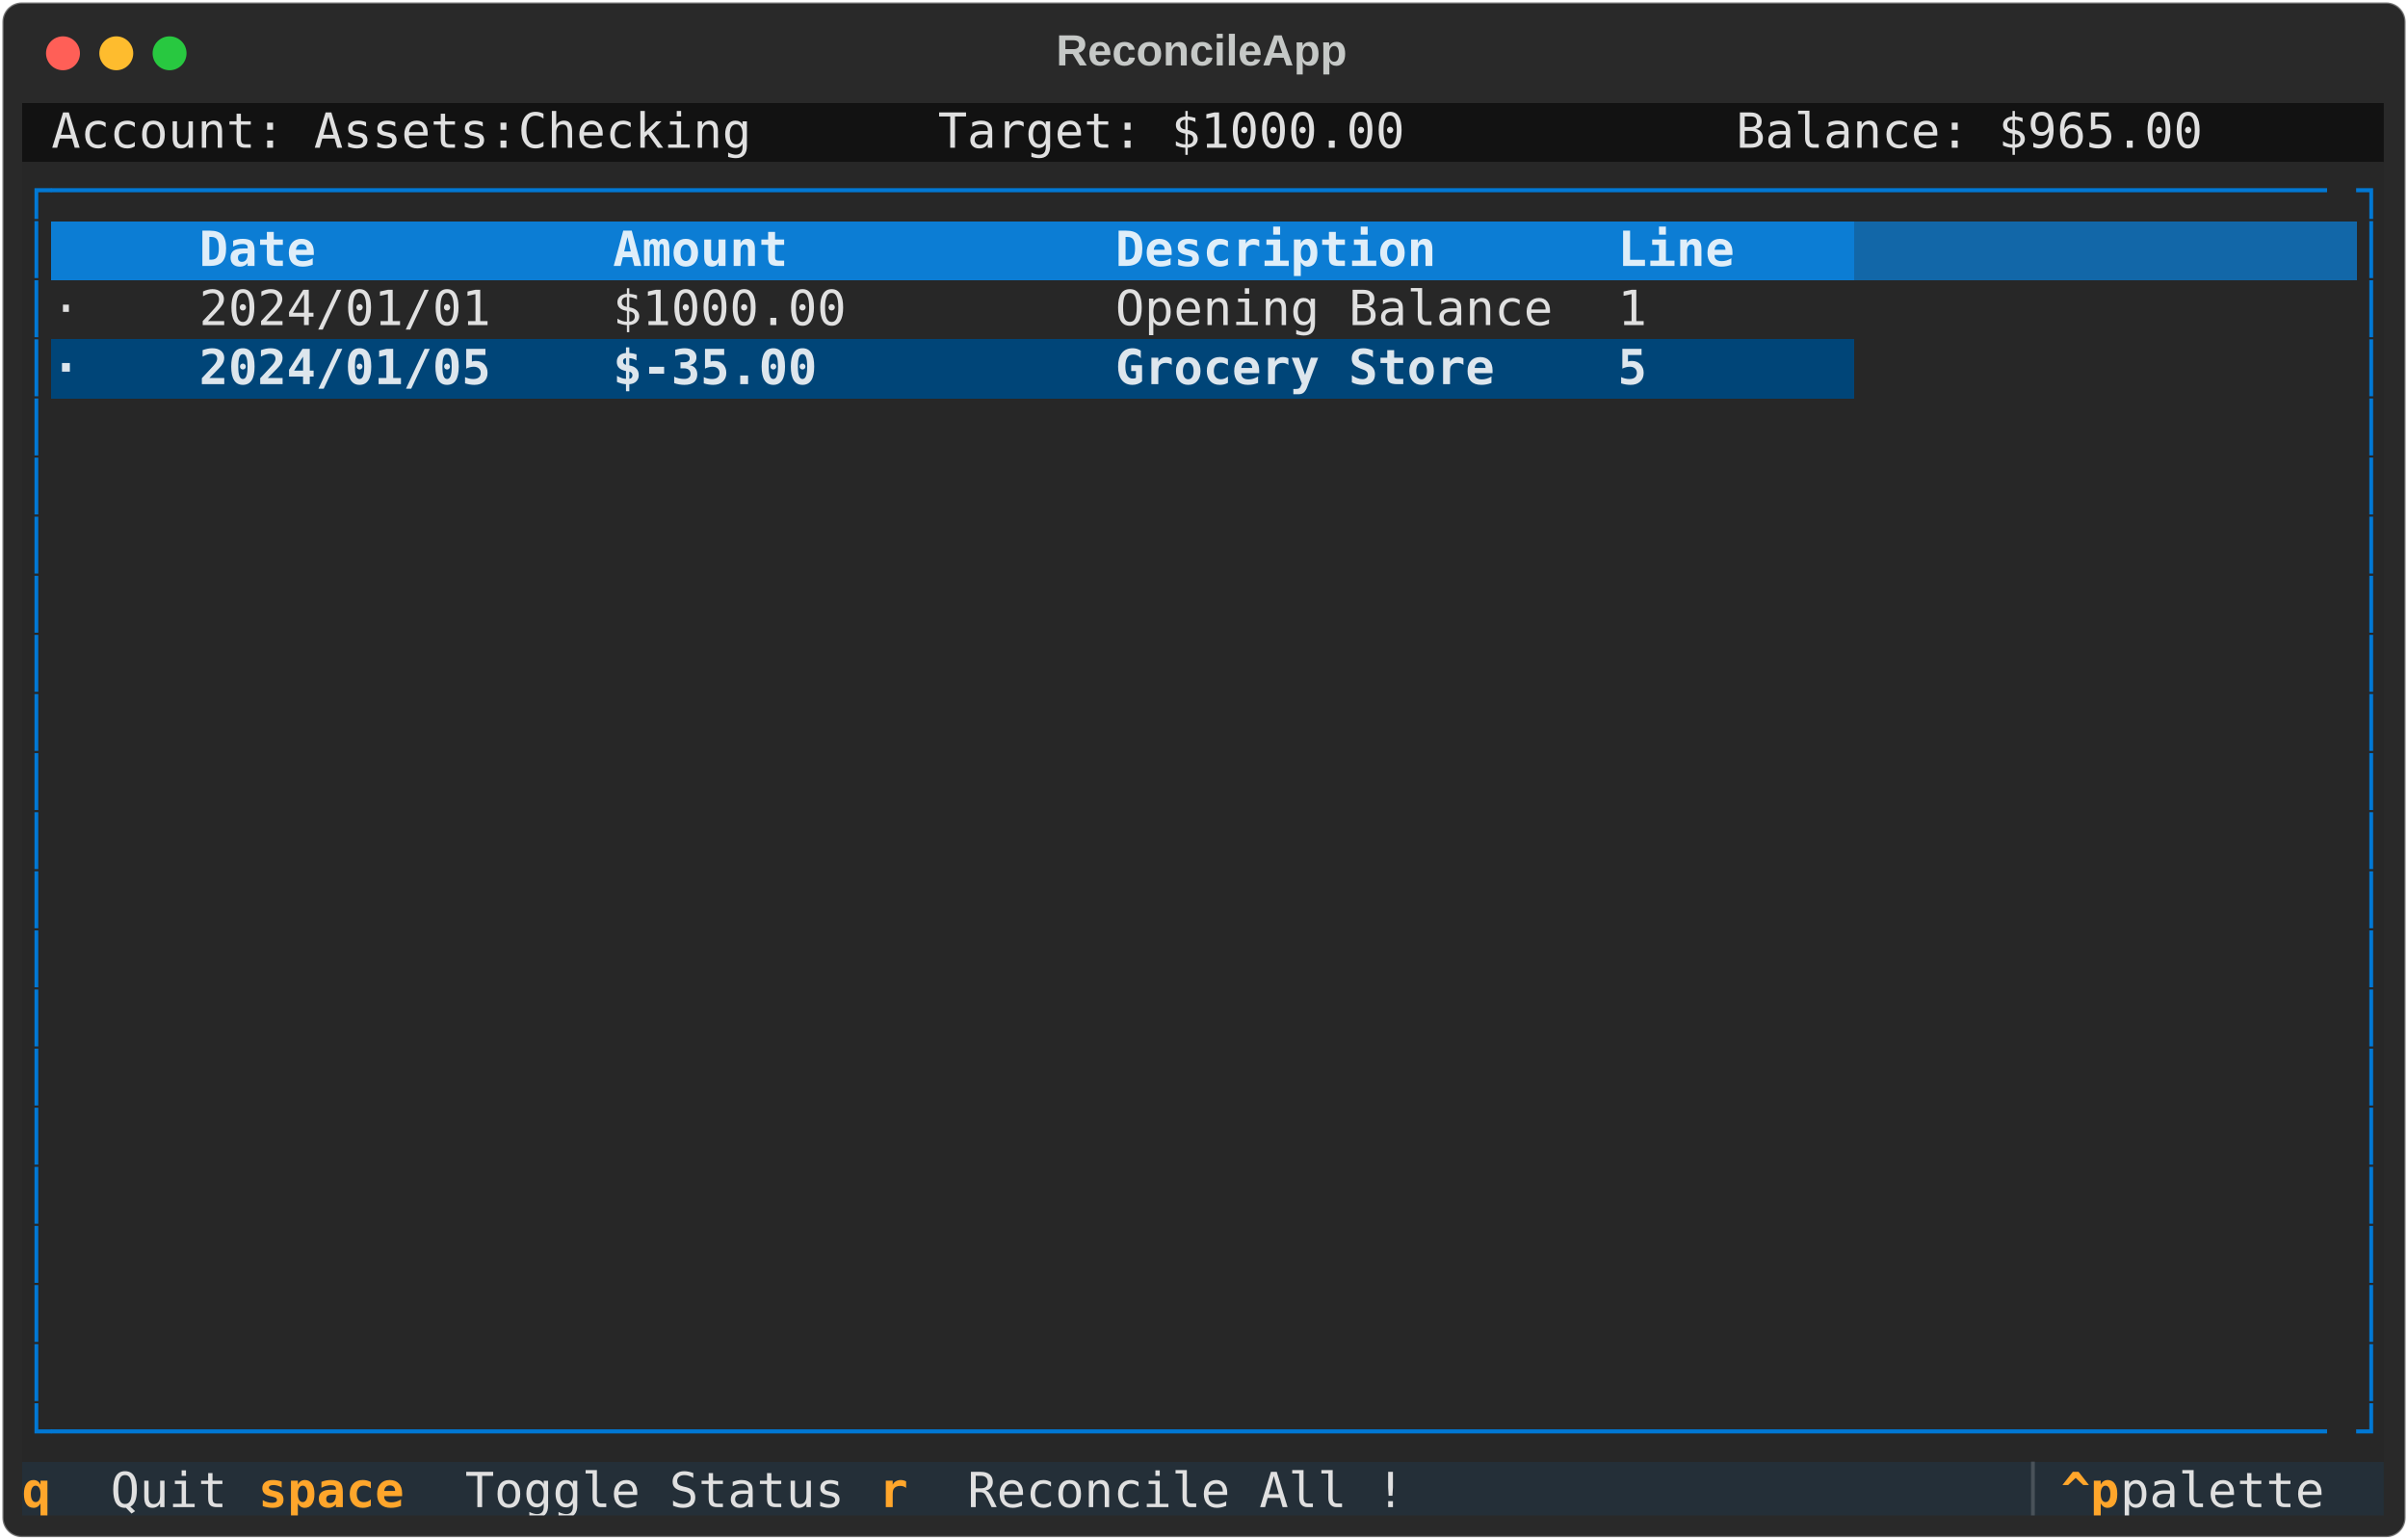
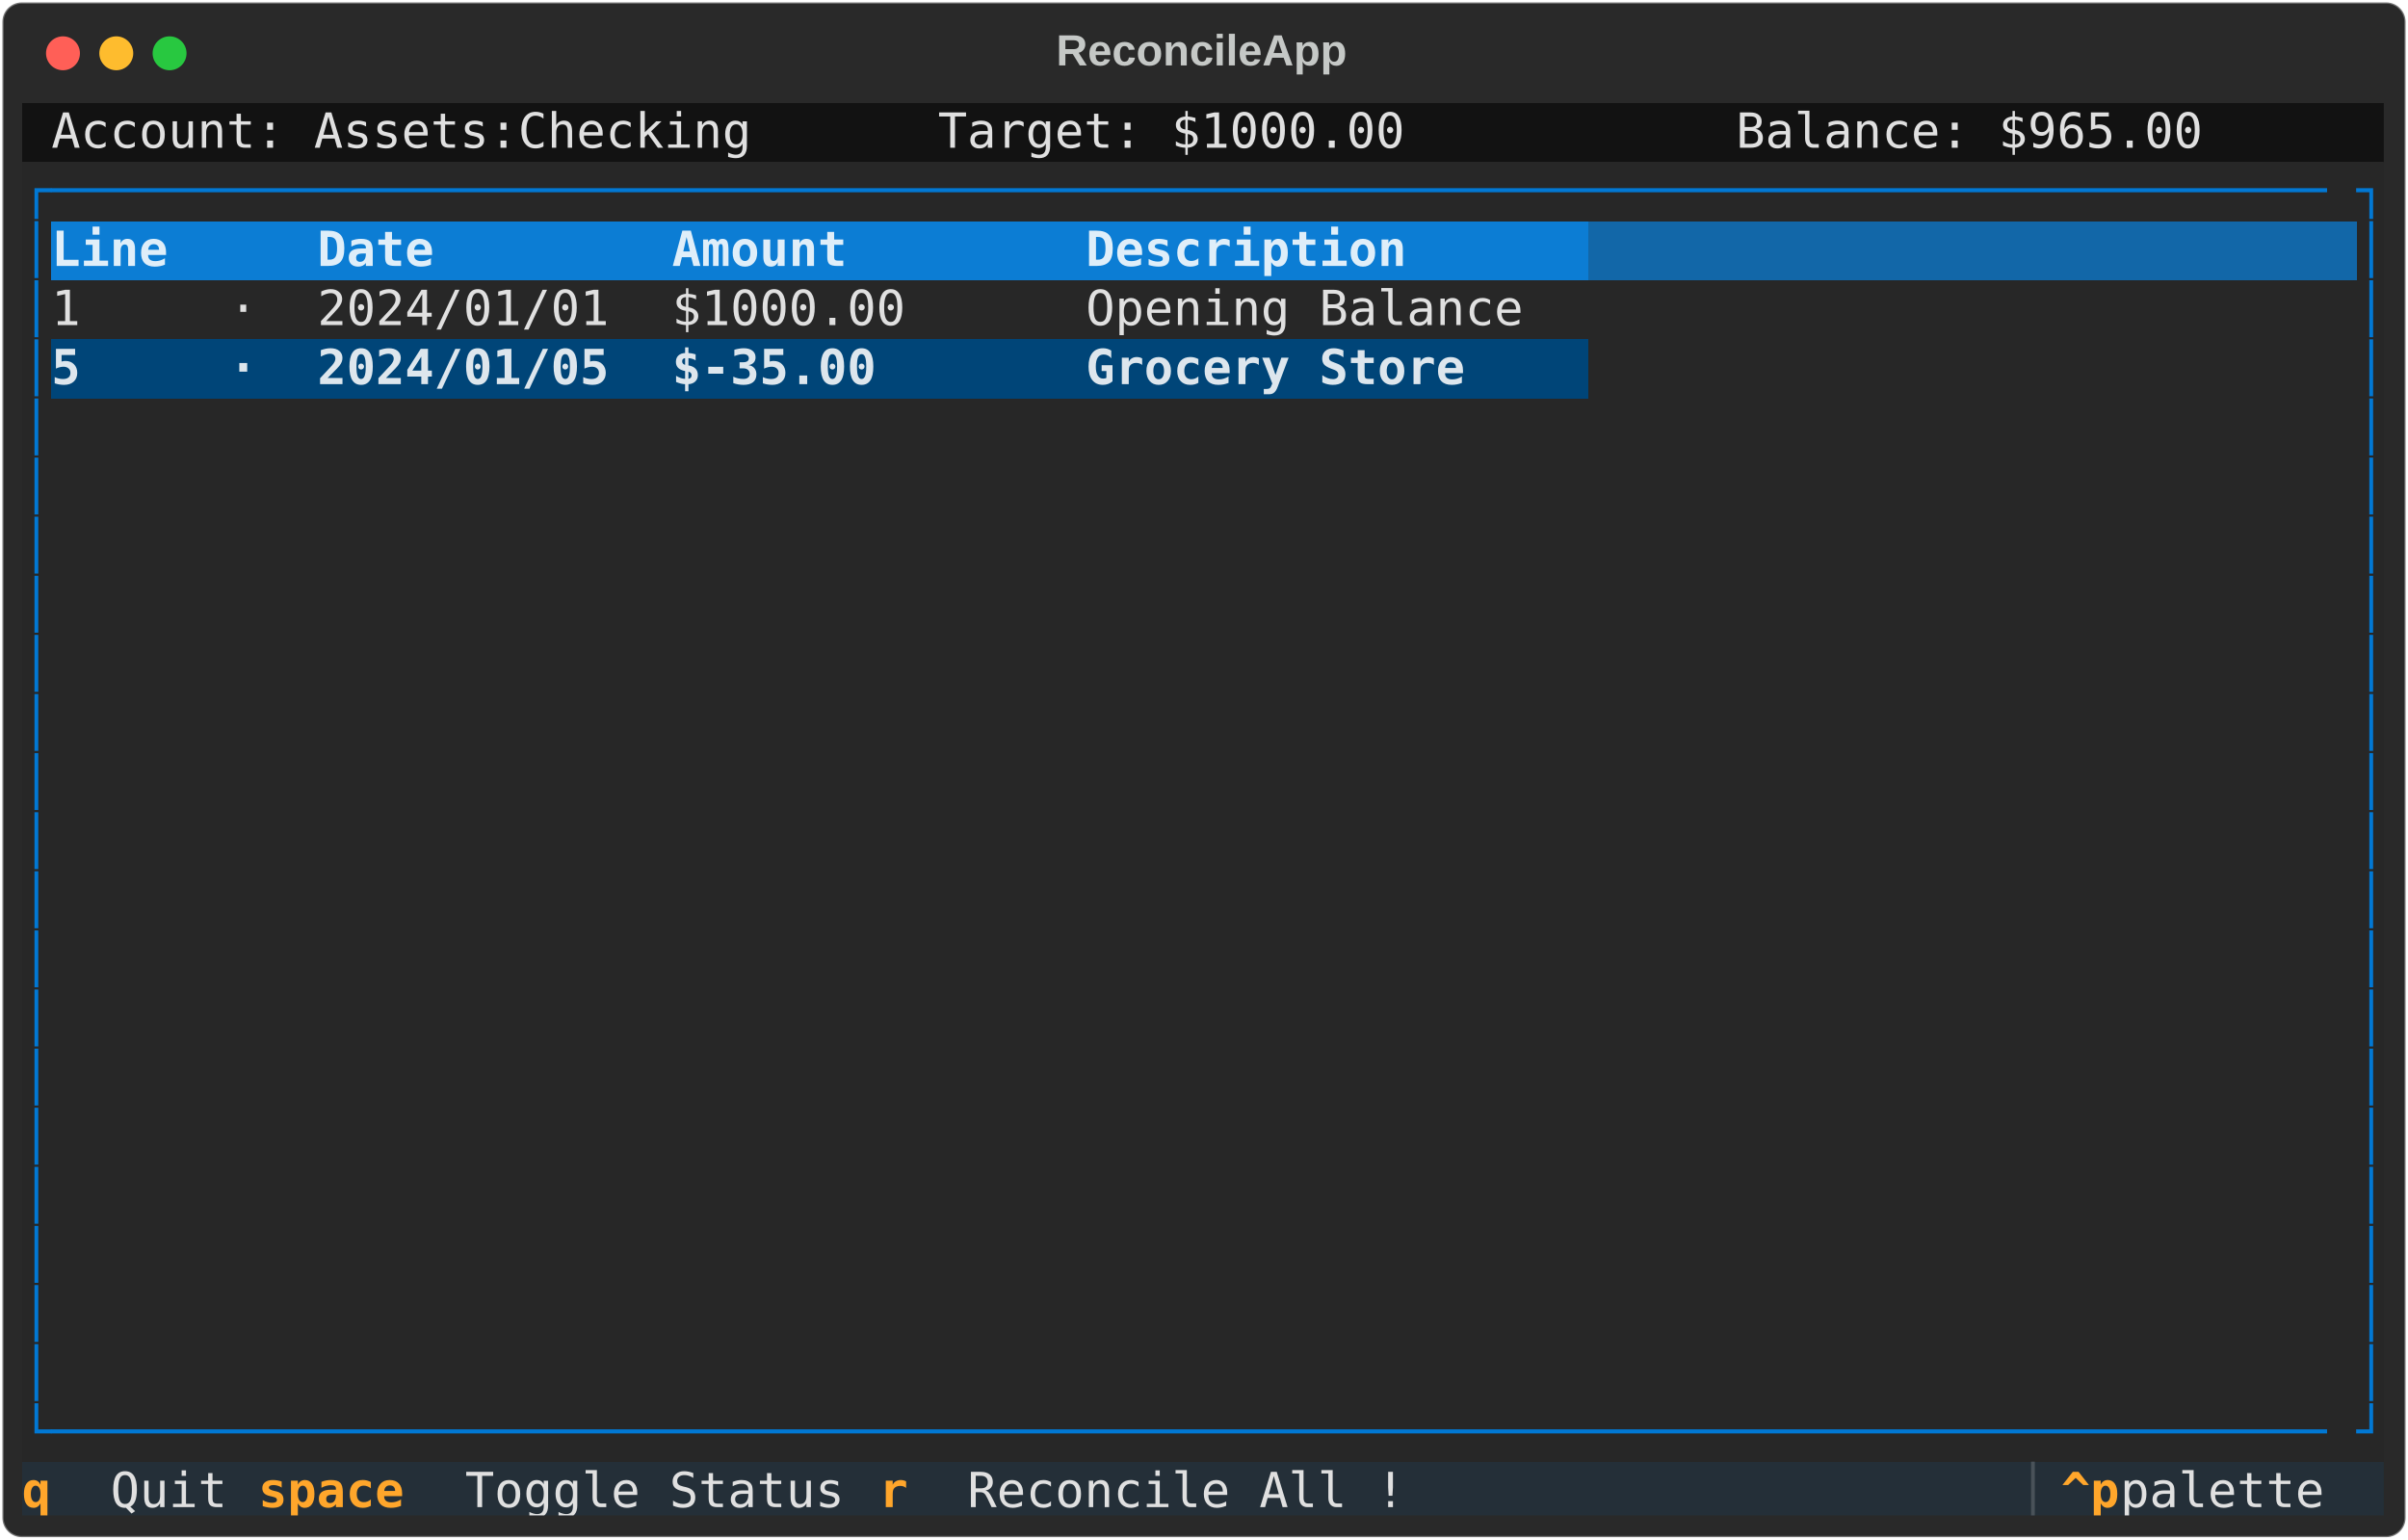
<svg xmlns="http://www.w3.org/2000/svg" class="rich-terminal" viewBox="0 0 994 635.6">
  <style>

    @font-face {
        font-family: "Fira Code";
        src: local("FiraCode-Regular"),
                url("https://cdnjs.cloudflare.com/ajax/libs/firacode/6.2.0/woff2/FiraCode-Regular.woff2") format("woff2"),
                url("https://cdnjs.cloudflare.com/ajax/libs/firacode/6.2.0/woff/FiraCode-Regular.woff") format("woff");
        font-style: normal;
        font-weight: 400;
    }
    @font-face {
        font-family: "Fira Code";
        src: local("FiraCode-Bold"),
                url("https://cdnjs.cloudflare.com/ajax/libs/firacode/6.2.0/woff2/FiraCode-Bold.woff2") format("woff2"),
                url("https://cdnjs.cloudflare.com/ajax/libs/firacode/6.2.0/woff/FiraCode-Bold.woff") format("woff");
        font-style: bold;
        font-weight: 700;
    }

-     .terminal-343773761-matrix {
+     .terminal-59216449-matrix {
        font-family: Fira Code, monospace;
        font-size: 20px;
        line-height: 24.4px;
        font-variant-east-asian: full-width;
    }

-     .terminal-343773761-title {
+     .terminal-59216449-title {
        font-size: 18px;
        font-weight: bold;
        font-family: arial;
    }

-     .terminal-343773761-r1 { fill: #c5c8c6 }
- .terminal-343773761-r2 { fill: #e0e0e0 }
- .terminal-343773761-r3 { fill: #0178d4 }
- .terminal-343773761-r4 { fill: #dfeef9;font-weight: bold }
- .terminal-343773761-r5 { fill: #dfeef9 }
- .terminal-343773761-r6 { fill: #dde6ed;font-weight: bold }
- .terminal-343773761-r7 { fill: #ffa62b;font-weight: bold }
- .terminal-343773761-r8 { fill: #495259 }
+     .terminal-59216449-r1 { fill: #c5c8c6 }
+ .terminal-59216449-r2 { fill: #e0e0e0 }
+ .terminal-59216449-r3 { fill: #0178d4 }
+ .terminal-59216449-r4 { fill: #dfeef9;font-weight: bold }
+ .terminal-59216449-r5 { fill: #dfeef9 }
+ .terminal-59216449-r6 { fill: #dde6ed;font-weight: bold }
+ .terminal-59216449-r7 { fill: #ffa62b;font-weight: bold }
+ .terminal-59216449-r8 { fill: #495259 }
    </style>
  <defs>
-     <clipPath id="terminal-343773761-clip-terminal">
+     <clipPath id="terminal-59216449-clip-terminal">
      <rect x="0" y="0" width="975.0" height="584.6" />
    </clipPath>
-     <clipPath id="terminal-343773761-line-0">
+     <clipPath id="terminal-59216449-line-0">
      <rect x="0" y="1.5" width="976" height="24.65" />
    </clipPath>
-     <clipPath id="terminal-343773761-line-1">
+     <clipPath id="terminal-59216449-line-1">
      <rect x="0" y="25.9" width="976" height="24.65" />
    </clipPath>
-     <clipPath id="terminal-343773761-line-2">
+     <clipPath id="terminal-59216449-line-2">
      <rect x="0" y="50.3" width="976" height="24.65" />
    </clipPath>
-     <clipPath id="terminal-343773761-line-3">
+     <clipPath id="terminal-59216449-line-3">
      <rect x="0" y="74.7" width="976" height="24.65" />
    </clipPath>
-     <clipPath id="terminal-343773761-line-4">
+     <clipPath id="terminal-59216449-line-4">
      <rect x="0" y="99.1" width="976" height="24.65" />
    </clipPath>
-     <clipPath id="terminal-343773761-line-5">
+     <clipPath id="terminal-59216449-line-5">
      <rect x="0" y="123.5" width="976" height="24.65" />
    </clipPath>
-     <clipPath id="terminal-343773761-line-6">
+     <clipPath id="terminal-59216449-line-6">
      <rect x="0" y="147.9" width="976" height="24.65" />
    </clipPath>
-     <clipPath id="terminal-343773761-line-7">
+     <clipPath id="terminal-59216449-line-7">
      <rect x="0" y="172.3" width="976" height="24.65" />
    </clipPath>
-     <clipPath id="terminal-343773761-line-8">
+     <clipPath id="terminal-59216449-line-8">
      <rect x="0" y="196.7" width="976" height="24.65" />
    </clipPath>
-     <clipPath id="terminal-343773761-line-9">
+     <clipPath id="terminal-59216449-line-9">
      <rect x="0" y="221.1" width="976" height="24.65" />
    </clipPath>
-     <clipPath id="terminal-343773761-line-10">
+     <clipPath id="terminal-59216449-line-10">
      <rect x="0" y="245.5" width="976" height="24.65" />
    </clipPath>
-     <clipPath id="terminal-343773761-line-11">
+     <clipPath id="terminal-59216449-line-11">
      <rect x="0" y="269.9" width="976" height="24.65" />
    </clipPath>
-     <clipPath id="terminal-343773761-line-12">
+     <clipPath id="terminal-59216449-line-12">
      <rect x="0" y="294.3" width="976" height="24.65" />
    </clipPath>
-     <clipPath id="terminal-343773761-line-13">
+     <clipPath id="terminal-59216449-line-13">
      <rect x="0" y="318.7" width="976" height="24.65" />
    </clipPath>
-     <clipPath id="terminal-343773761-line-14">
+     <clipPath id="terminal-59216449-line-14">
      <rect x="0" y="343.1" width="976" height="24.65" />
    </clipPath>
-     <clipPath id="terminal-343773761-line-15">
+     <clipPath id="terminal-59216449-line-15">
      <rect x="0" y="367.5" width="976" height="24.65" />
    </clipPath>
-     <clipPath id="terminal-343773761-line-16">
+     <clipPath id="terminal-59216449-line-16">
      <rect x="0" y="391.9" width="976" height="24.65" />
    </clipPath>
-     <clipPath id="terminal-343773761-line-17">
+     <clipPath id="terminal-59216449-line-17">
      <rect x="0" y="416.3" width="976" height="24.65" />
    </clipPath>
-     <clipPath id="terminal-343773761-line-18">
+     <clipPath id="terminal-59216449-line-18">
      <rect x="0" y="440.7" width="976" height="24.65" />
    </clipPath>
-     <clipPath id="terminal-343773761-line-19">
+     <clipPath id="terminal-59216449-line-19">
      <rect x="0" y="465.1" width="976" height="24.65" />
    </clipPath>
-     <clipPath id="terminal-343773761-line-20">
+     <clipPath id="terminal-59216449-line-20">
      <rect x="0" y="489.5" width="976" height="24.65" />
    </clipPath>
-     <clipPath id="terminal-343773761-line-21">
+     <clipPath id="terminal-59216449-line-21">
      <rect x="0" y="513.9" width="976" height="24.65" />
    </clipPath>
-     <clipPath id="terminal-343773761-line-22">
+     <clipPath id="terminal-59216449-line-22">
      <rect x="0" y="538.3" width="976" height="24.65" />
    </clipPath>
  </defs>
  <rect fill="#292929" stroke="rgba(255,255,255,0.35)" stroke-width="1" x="1" y="1" width="992" height="633.6" rx="8" />
-   <text class="terminal-343773761-title" fill="#c5c8c6" text-anchor="middle" x="496" y="27">ReconcileApp</text>
+   <text class="terminal-59216449-title" fill="#c5c8c6" text-anchor="middle" x="496" y="27">ReconcileApp</text>
  <g transform="translate(26,22)">
    <circle cx="0" cy="0" r="7" fill="#ff5f57" />
    <circle cx="22" cy="0" r="7" fill="#febc2e" />
    <circle cx="44" cy="0" r="7" fill="#28c840" />
  </g>
-   <g transform="translate(9, 41)" clip-path="url(#terminal-343773761-clip-terminal)">
+   <g transform="translate(9, 41)" clip-path="url(#terminal-59216449-clip-terminal)">
    <rect fill="#121212" x="0" y="1.5" width="12.2" height="24.65" shape-rendering="crispEdges" />
    <rect fill="#121212" x="12.2" y="1.5" width="292.8" height="24.65" shape-rendering="crispEdges" />
    <rect fill="#121212" x="305" y="1.5" width="12.2" height="24.65" shape-rendering="crispEdges" />
    <rect fill="#121212" x="317.2" y="1.5" width="61" height="24.65" shape-rendering="crispEdges" />
    <rect fill="#121212" x="378.2" y="1.5" width="195.2" height="24.65" shape-rendering="crispEdges" />
    <rect fill="#121212" x="573.4" y="1.5" width="73.2" height="24.65" shape-rendering="crispEdges" />
    <rect fill="#121212" x="646.6" y="1.5" width="61" height="24.65" shape-rendering="crispEdges" />
    <rect fill="#121212" x="707.6" y="1.5" width="195.2" height="24.65" shape-rendering="crispEdges" />
    <rect fill="#121212" x="902.8" y="1.5" width="73.2" height="24.65" shape-rendering="crispEdges" />
    <rect fill="#272727" x="0" y="25.9" width="12.2" height="24.65" shape-rendering="crispEdges" />
    <rect fill="#272727" x="12.2" y="25.9" width="951.6" height="24.65" shape-rendering="crispEdges" />
    <rect fill="#272727" x="963.8" y="25.9" width="12.2" height="24.65" shape-rendering="crispEdges" />
    <rect fill="#272727" x="0" y="50.3" width="12.2" height="24.65" shape-rendering="crispEdges" />
-     <rect fill="#0c7dd4" x="12.2" y="50.3" width="61" height="24.65" shape-rendering="crispEdges" />
-     <rect fill="#0c7dd4" x="73.2" y="50.3" width="170.8" height="24.65" shape-rendering="crispEdges" />
-     <rect fill="#0c7dd4" x="244" y="50.3" width="207.4" height="24.65" shape-rendering="crispEdges" />
-     <rect fill="#0c7dd4" x="451.4" y="50.3" width="207.4" height="24.65" shape-rendering="crispEdges" />
-     <rect fill="#0c7dd4" x="658.8" y="50.3" width="97.6" height="24.65" shape-rendering="crispEdges" />
-     <rect fill="#1267a8" x="756.4" y="50.3" width="207.4" height="24.65" shape-rendering="crispEdges" />
+     <rect fill="#0c7dd4" x="12.2" y="50.3" width="73.2" height="24.65" shape-rendering="crispEdges" />
+     <rect fill="#0c7dd4" x="85.4" y="50.3" width="36.6" height="24.65" shape-rendering="crispEdges" />
+     <rect fill="#0c7dd4" x="122" y="50.3" width="146.4" height="24.65" shape-rendering="crispEdges" />
+     <rect fill="#0c7dd4" x="268.4" y="50.3" width="170.8" height="24.65" shape-rendering="crispEdges" />
+     <rect fill="#0c7dd4" x="439.2" y="50.3" width="207.4" height="24.65" shape-rendering="crispEdges" />
+     <rect fill="#1267a8" x="646.6" y="50.3" width="317.2" height="24.65" shape-rendering="crispEdges" />
    <rect fill="#272727" x="963.8" y="50.3" width="12.2" height="24.65" shape-rendering="crispEdges" />
    <rect fill="#272727" x="0" y="74.7" width="12.2" height="24.65" shape-rendering="crispEdges" />
-     <rect fill="#272727" x="12.2" y="74.7" width="61" height="24.65" shape-rendering="crispEdges" />
-     <rect fill="#272727" x="73.2" y="74.7" width="170.8" height="24.65" shape-rendering="crispEdges" />
-     <rect fill="#272727" x="244" y="74.7" width="207.4" height="24.65" shape-rendering="crispEdges" />
-     <rect fill="#272727" x="451.4" y="74.7" width="207.4" height="24.65" shape-rendering="crispEdges" />
-     <rect fill="#272727" x="658.8" y="74.7" width="97.6" height="24.65" shape-rendering="crispEdges" />
-     <rect fill="#272727" x="756.4" y="74.7" width="207.4" height="24.65" shape-rendering="crispEdges" />
+     <rect fill="#272727" x="12.2" y="74.7" width="73.2" height="24.65" shape-rendering="crispEdges" />
+     <rect fill="#272727" x="85.4" y="74.7" width="36.6" height="24.65" shape-rendering="crispEdges" />
+     <rect fill="#272727" x="122" y="74.7" width="146.4" height="24.65" shape-rendering="crispEdges" />
+     <rect fill="#272727" x="268.4" y="74.7" width="170.8" height="24.65" shape-rendering="crispEdges" />
+     <rect fill="#272727" x="439.2" y="74.7" width="207.4" height="24.65" shape-rendering="crispEdges" />
+     <rect fill="#272727" x="646.6" y="74.7" width="317.2" height="24.65" shape-rendering="crispEdges" />
    <rect fill="#272727" x="963.8" y="74.7" width="12.2" height="24.65" shape-rendering="crispEdges" />
    <rect fill="#272727" x="0" y="99.1" width="12.2" height="24.65" shape-rendering="crispEdges" />
-     <rect fill="#004578" x="12.2" y="99.1" width="61" height="24.65" shape-rendering="crispEdges" />
-     <rect fill="#004578" x="73.2" y="99.1" width="170.8" height="24.65" shape-rendering="crispEdges" />
-     <rect fill="#004578" x="244" y="99.1" width="207.4" height="24.65" shape-rendering="crispEdges" />
-     <rect fill="#004578" x="451.4" y="99.1" width="207.4" height="24.65" shape-rendering="crispEdges" />
-     <rect fill="#004578" x="658.8" y="99.1" width="97.6" height="24.65" shape-rendering="crispEdges" />
-     <rect fill="#272727" x="756.4" y="99.1" width="207.4" height="24.65" shape-rendering="crispEdges" />
+     <rect fill="#004578" x="12.2" y="99.1" width="73.2" height="24.65" shape-rendering="crispEdges" />
+     <rect fill="#004578" x="85.4" y="99.1" width="36.6" height="24.65" shape-rendering="crispEdges" />
+     <rect fill="#004578" x="122" y="99.1" width="146.4" height="24.65" shape-rendering="crispEdges" />
+     <rect fill="#004578" x="268.4" y="99.1" width="170.8" height="24.65" shape-rendering="crispEdges" />
+     <rect fill="#004578" x="439.2" y="99.1" width="207.4" height="24.65" shape-rendering="crispEdges" />
+     <rect fill="#272727" x="646.6" y="99.1" width="317.2" height="24.65" shape-rendering="crispEdges" />
    <rect fill="#272727" x="963.8" y="99.1" width="12.2" height="24.65" shape-rendering="crispEdges" />
    <rect fill="#272727" x="0" y="123.5" width="12.2" height="24.65" shape-rendering="crispEdges" />
    <rect fill="#272727" x="12.2" y="123.5" width="951.6" height="24.65" shape-rendering="crispEdges" />
    <rect fill="#272727" x="963.8" y="123.5" width="12.2" height="24.65" shape-rendering="crispEdges" />
    <rect fill="#272727" x="0" y="147.9" width="12.2" height="24.65" shape-rendering="crispEdges" />
    <rect fill="#272727" x="12.2" y="147.9" width="951.6" height="24.65" shape-rendering="crispEdges" />
    <rect fill="#272727" x="963.8" y="147.9" width="12.2" height="24.65" shape-rendering="crispEdges" />
    <rect fill="#272727" x="0" y="172.3" width="12.2" height="24.65" shape-rendering="crispEdges" />
    <rect fill="#272727" x="12.2" y="172.3" width="951.6" height="24.65" shape-rendering="crispEdges" />
    <rect fill="#272727" x="963.8" y="172.3" width="12.2" height="24.65" shape-rendering="crispEdges" />
    <rect fill="#272727" x="0" y="196.7" width="12.2" height="24.65" shape-rendering="crispEdges" />
    <rect fill="#272727" x="12.2" y="196.7" width="951.6" height="24.65" shape-rendering="crispEdges" />
    <rect fill="#272727" x="963.8" y="196.7" width="12.2" height="24.65" shape-rendering="crispEdges" />
    <rect fill="#272727" x="0" y="221.1" width="12.2" height="24.65" shape-rendering="crispEdges" />
    <rect fill="#272727" x="12.2" y="221.1" width="951.6" height="24.65" shape-rendering="crispEdges" />
    <rect fill="#272727" x="963.8" y="221.1" width="12.2" height="24.65" shape-rendering="crispEdges" />
    <rect fill="#272727" x="0" y="245.5" width="12.2" height="24.65" shape-rendering="crispEdges" />
    <rect fill="#272727" x="12.2" y="245.5" width="951.6" height="24.65" shape-rendering="crispEdges" />
    <rect fill="#272727" x="963.8" y="245.5" width="12.2" height="24.65" shape-rendering="crispEdges" />
    <rect fill="#272727" x="0" y="269.9" width="12.2" height="24.65" shape-rendering="crispEdges" />
    <rect fill="#272727" x="12.2" y="269.9" width="951.6" height="24.65" shape-rendering="crispEdges" />
    <rect fill="#272727" x="963.8" y="269.9" width="12.2" height="24.65" shape-rendering="crispEdges" />
    <rect fill="#272727" x="0" y="294.3" width="12.2" height="24.65" shape-rendering="crispEdges" />
    <rect fill="#272727" x="12.2" y="294.3" width="951.6" height="24.65" shape-rendering="crispEdges" />
    <rect fill="#272727" x="963.8" y="294.3" width="12.2" height="24.65" shape-rendering="crispEdges" />
    <rect fill="#272727" x="0" y="318.7" width="12.2" height="24.65" shape-rendering="crispEdges" />
    <rect fill="#272727" x="12.2" y="318.7" width="951.6" height="24.65" shape-rendering="crispEdges" />
    <rect fill="#272727" x="963.8" y="318.7" width="12.2" height="24.65" shape-rendering="crispEdges" />
    <rect fill="#272727" x="0" y="343.1" width="12.2" height="24.65" shape-rendering="crispEdges" />
    <rect fill="#272727" x="12.2" y="343.1" width="951.6" height="24.65" shape-rendering="crispEdges" />
    <rect fill="#272727" x="963.8" y="343.1" width="12.2" height="24.65" shape-rendering="crispEdges" />
    <rect fill="#272727" x="0" y="367.5" width="12.2" height="24.65" shape-rendering="crispEdges" />
    <rect fill="#272727" x="12.2" y="367.5" width="951.6" height="24.65" shape-rendering="crispEdges" />
    <rect fill="#272727" x="963.8" y="367.5" width="12.2" height="24.65" shape-rendering="crispEdges" />
    <rect fill="#272727" x="0" y="391.9" width="12.2" height="24.65" shape-rendering="crispEdges" />
    <rect fill="#272727" x="12.2" y="391.9" width="951.6" height="24.65" shape-rendering="crispEdges" />
    <rect fill="#272727" x="963.8" y="391.9" width="12.2" height="24.65" shape-rendering="crispEdges" />
    <rect fill="#272727" x="0" y="416.3" width="12.2" height="24.65" shape-rendering="crispEdges" />
    <rect fill="#272727" x="12.2" y="416.3" width="951.6" height="24.65" shape-rendering="crispEdges" />
    <rect fill="#272727" x="963.8" y="416.3" width="12.2" height="24.65" shape-rendering="crispEdges" />
    <rect fill="#272727" x="0" y="440.7" width="12.2" height="24.65" shape-rendering="crispEdges" />
    <rect fill="#272727" x="12.2" y="440.7" width="951.6" height="24.65" shape-rendering="crispEdges" />
    <rect fill="#272727" x="963.8" y="440.7" width="12.2" height="24.65" shape-rendering="crispEdges" />
    <rect fill="#272727" x="0" y="465.1" width="12.2" height="24.65" shape-rendering="crispEdges" />
    <rect fill="#272727" x="12.2" y="465.1" width="951.6" height="24.65" shape-rendering="crispEdges" />
    <rect fill="#272727" x="963.8" y="465.1" width="12.2" height="24.65" shape-rendering="crispEdges" />
    <rect fill="#272727" x="0" y="489.5" width="12.2" height="24.65" shape-rendering="crispEdges" />
    <rect fill="#272727" x="12.2" y="489.5" width="951.6" height="24.65" shape-rendering="crispEdges" />
    <rect fill="#272727" x="963.8" y="489.5" width="12.2" height="24.65" shape-rendering="crispEdges" />
    <rect fill="#272727" x="0" y="513.9" width="12.2" height="24.65" shape-rendering="crispEdges" />
    <rect fill="#272727" x="12.2" y="513.9" width="951.6" height="24.65" shape-rendering="crispEdges" />
    <rect fill="#272727" x="963.8" y="513.9" width="12.2" height="24.65" shape-rendering="crispEdges" />
    <rect fill="#272727" x="0" y="538.3" width="12.2" height="24.65" shape-rendering="crispEdges" />
    <rect fill="#272727" x="12.2" y="538.3" width="951.6" height="24.65" shape-rendering="crispEdges" />
    <rect fill="#272727" x="963.8" y="538.3" width="12.2" height="24.65" shape-rendering="crispEdges" />
    <rect fill="#242f38" x="0" y="562.7" width="36.6" height="24.65" shape-rendering="crispEdges" />
    <rect fill="#242f38" x="36.6" y="562.7" width="61" height="24.65" shape-rendering="crispEdges" />
    <rect fill="#242f38" x="97.6" y="562.7" width="85.4" height="24.65" shape-rendering="crispEdges" />
    <rect fill="#242f38" x="183" y="562.7" width="170.8" height="24.65" shape-rendering="crispEdges" />
    <rect fill="#242f38" x="353.8" y="562.7" width="36.6" height="24.65" shape-rendering="crispEdges" />
    <rect fill="#242f38" x="390.4" y="562.7" width="195.2" height="24.65" shape-rendering="crispEdges" />
    <rect fill="#242f38" x="585.6" y="562.7" width="244" height="24.65" shape-rendering="crispEdges" />
    <rect fill="#242f38" x="829.6" y="562.7" width="12.2" height="24.65" shape-rendering="crispEdges" />
    <rect fill="#242f38" x="841.8" y="562.7" width="24.4" height="24.65" shape-rendering="crispEdges" />
    <rect fill="#242f38" x="866.2" y="562.7" width="97.6" height="24.65" shape-rendering="crispEdges" />
    <rect fill="#242f38" x="963.8" y="562.7" width="12.2" height="24.65" shape-rendering="crispEdges" />
-     <g class="terminal-343773761-matrix">
-       <text class="terminal-343773761-r2" x="12.2" y="20" textLength="292.8" clip-path="url(#terminal-343773761-line-0)">Account: Assets:Checking</text>
-       <text class="terminal-343773761-r2" x="378.2" y="20" textLength="195.2" clip-path="url(#terminal-343773761-line-0)">Target: $1000.00</text>
-       <text class="terminal-343773761-r2" x="707.6" y="20" textLength="195.2" clip-path="url(#terminal-343773761-line-0)">Balance: $965.00</text>
-       <text class="terminal-343773761-r1" x="976" y="20" textLength="12.2" clip-path="url(#terminal-343773761-line-0)">
- </text>
-       <text class="terminal-343773761-r3" x="0" y="44.4" textLength="12.2" clip-path="url(#terminal-343773761-line-1)">┌</text>
-       <text class="terminal-343773761-r3" x="12.2" y="44.4" textLength="951.6" clip-path="url(#terminal-343773761-line-1)">──────────────────────────────────────────────────────────────────────────────</text>
-       <text class="terminal-343773761-r3" x="963.8" y="44.4" textLength="12.2" clip-path="url(#terminal-343773761-line-1)">┐</text>
-       <text class="terminal-343773761-r1" x="976" y="44.4" textLength="12.2" clip-path="url(#terminal-343773761-line-1)">
- </text>
-       <text class="terminal-343773761-r3" x="0" y="68.8" textLength="12.2" clip-path="url(#terminal-343773761-line-2)">│</text>
-       <text class="terminal-343773761-r4" x="73.2" y="68.8" textLength="170.8" clip-path="url(#terminal-343773761-line-2)"> Date         </text>
-       <text class="terminal-343773761-r4" x="244" y="68.8" textLength="207.4" clip-path="url(#terminal-343773761-line-2)"> Amount          </text>
-       <text class="terminal-343773761-r4" x="451.4" y="68.8" textLength="207.4" clip-path="url(#terminal-343773761-line-2)"> Description     </text>
-       <text class="terminal-343773761-r4" x="658.8" y="68.8" textLength="97.6" clip-path="url(#terminal-343773761-line-2)"> Line   </text>
-       <text class="terminal-343773761-r3" x="963.8" y="68.8" textLength="12.2" clip-path="url(#terminal-343773761-line-2)">│</text>
-       <text class="terminal-343773761-r1" x="976" y="68.8" textLength="12.2" clip-path="url(#terminal-343773761-line-2)">
- </text>
-       <text class="terminal-343773761-r3" x="0" y="93.2" textLength="12.2" clip-path="url(#terminal-343773761-line-3)">│</text>
-       <text class="terminal-343773761-r2" x="12.2" y="93.2" textLength="61" clip-path="url(#terminal-343773761-line-3)"> ·   </text>
-       <text class="terminal-343773761-r2" x="73.2" y="93.2" textLength="170.8" clip-path="url(#terminal-343773761-line-3)"> 2024/01/01   </text>
-       <text class="terminal-343773761-r2" x="244" y="93.2" textLength="207.4" clip-path="url(#terminal-343773761-line-3)"> $1000.00        </text>
-       <text class="terminal-343773761-r2" x="451.4" y="93.2" textLength="207.4" clip-path="url(#terminal-343773761-line-3)"> Opening Balance </text>
-       <text class="terminal-343773761-r2" x="658.8" y="93.2" textLength="97.6" clip-path="url(#terminal-343773761-line-3)"> 1      </text>
-       <text class="terminal-343773761-r3" x="963.8" y="93.2" textLength="12.2" clip-path="url(#terminal-343773761-line-3)">│</text>
-       <text class="terminal-343773761-r1" x="976" y="93.2" textLength="12.2" clip-path="url(#terminal-343773761-line-3)">
- </text>
-       <text class="terminal-343773761-r3" x="0" y="117.6" textLength="12.2" clip-path="url(#terminal-343773761-line-4)">│</text>
-       <text class="terminal-343773761-r6" x="12.2" y="117.6" textLength="61" clip-path="url(#terminal-343773761-line-4)"> ·   </text>
-       <text class="terminal-343773761-r6" x="73.2" y="117.6" textLength="170.8" clip-path="url(#terminal-343773761-line-4)"> 2024/01/05   </text>
-       <text class="terminal-343773761-r6" x="244" y="117.6" textLength="207.4" clip-path="url(#terminal-343773761-line-4)"> $-35.00         </text>
-       <text class="terminal-343773761-r6" x="451.4" y="117.6" textLength="207.4" clip-path="url(#terminal-343773761-line-4)"> Grocery Store   </text>
-       <text class="terminal-343773761-r6" x="658.8" y="117.6" textLength="97.6" clip-path="url(#terminal-343773761-line-4)"> 5      </text>
-       <text class="terminal-343773761-r3" x="963.8" y="117.6" textLength="12.2" clip-path="url(#terminal-343773761-line-4)">│</text>
-       <text class="terminal-343773761-r1" x="976" y="117.6" textLength="12.2" clip-path="url(#terminal-343773761-line-4)">
- </text>
-       <text class="terminal-343773761-r3" x="0" y="142" textLength="12.2" clip-path="url(#terminal-343773761-line-5)">│</text>
-       <text class="terminal-343773761-r3" x="963.8" y="142" textLength="12.2" clip-path="url(#terminal-343773761-line-5)">│</text>
-       <text class="terminal-343773761-r1" x="976" y="142" textLength="12.2" clip-path="url(#terminal-343773761-line-5)">
- </text>
-       <text class="terminal-343773761-r3" x="0" y="166.4" textLength="12.2" clip-path="url(#terminal-343773761-line-6)">│</text>
-       <text class="terminal-343773761-r3" x="963.8" y="166.4" textLength="12.2" clip-path="url(#terminal-343773761-line-6)">│</text>
-       <text class="terminal-343773761-r1" x="976" y="166.4" textLength="12.2" clip-path="url(#terminal-343773761-line-6)">
- </text>
-       <text class="terminal-343773761-r3" x="0" y="190.8" textLength="12.2" clip-path="url(#terminal-343773761-line-7)">│</text>
-       <text class="terminal-343773761-r3" x="963.8" y="190.8" textLength="12.2" clip-path="url(#terminal-343773761-line-7)">│</text>
-       <text class="terminal-343773761-r1" x="976" y="190.8" textLength="12.2" clip-path="url(#terminal-343773761-line-7)">
- </text>
-       <text class="terminal-343773761-r3" x="0" y="215.2" textLength="12.2" clip-path="url(#terminal-343773761-line-8)">│</text>
-       <text class="terminal-343773761-r3" x="963.8" y="215.2" textLength="12.2" clip-path="url(#terminal-343773761-line-8)">│</text>
-       <text class="terminal-343773761-r1" x="976" y="215.2" textLength="12.2" clip-path="url(#terminal-343773761-line-8)">
- </text>
-       <text class="terminal-343773761-r3" x="0" y="239.6" textLength="12.2" clip-path="url(#terminal-343773761-line-9)">│</text>
-       <text class="terminal-343773761-r3" x="963.8" y="239.6" textLength="12.2" clip-path="url(#terminal-343773761-line-9)">│</text>
-       <text class="terminal-343773761-r1" x="976" y="239.6" textLength="12.2" clip-path="url(#terminal-343773761-line-9)">
- </text>
-       <text class="terminal-343773761-r3" x="0" y="264" textLength="12.2" clip-path="url(#terminal-343773761-line-10)">│</text>
-       <text class="terminal-343773761-r3" x="963.8" y="264" textLength="12.2" clip-path="url(#terminal-343773761-line-10)">│</text>
-       <text class="terminal-343773761-r1" x="976" y="264" textLength="12.2" clip-path="url(#terminal-343773761-line-10)">
- </text>
-       <text class="terminal-343773761-r3" x="0" y="288.4" textLength="12.2" clip-path="url(#terminal-343773761-line-11)">│</text>
-       <text class="terminal-343773761-r3" x="963.8" y="288.4" textLength="12.2" clip-path="url(#terminal-343773761-line-11)">│</text>
-       <text class="terminal-343773761-r1" x="976" y="288.4" textLength="12.2" clip-path="url(#terminal-343773761-line-11)">
- </text>
-       <text class="terminal-343773761-r3" x="0" y="312.8" textLength="12.2" clip-path="url(#terminal-343773761-line-12)">│</text>
-       <text class="terminal-343773761-r3" x="963.8" y="312.8" textLength="12.2" clip-path="url(#terminal-343773761-line-12)">│</text>
-       <text class="terminal-343773761-r1" x="976" y="312.8" textLength="12.2" clip-path="url(#terminal-343773761-line-12)">
- </text>
-       <text class="terminal-343773761-r3" x="0" y="337.2" textLength="12.2" clip-path="url(#terminal-343773761-line-13)">│</text>
-       <text class="terminal-343773761-r3" x="963.8" y="337.2" textLength="12.2" clip-path="url(#terminal-343773761-line-13)">│</text>
-       <text class="terminal-343773761-r1" x="976" y="337.2" textLength="12.2" clip-path="url(#terminal-343773761-line-13)">
- </text>
-       <text class="terminal-343773761-r3" x="0" y="361.6" textLength="12.2" clip-path="url(#terminal-343773761-line-14)">│</text>
-       <text class="terminal-343773761-r3" x="963.8" y="361.6" textLength="12.2" clip-path="url(#terminal-343773761-line-14)">│</text>
-       <text class="terminal-343773761-r1" x="976" y="361.6" textLength="12.2" clip-path="url(#terminal-343773761-line-14)">
- </text>
-       <text class="terminal-343773761-r3" x="0" y="386" textLength="12.2" clip-path="url(#terminal-343773761-line-15)">│</text>
-       <text class="terminal-343773761-r3" x="963.8" y="386" textLength="12.2" clip-path="url(#terminal-343773761-line-15)">│</text>
-       <text class="terminal-343773761-r1" x="976" y="386" textLength="12.2" clip-path="url(#terminal-343773761-line-15)">
- </text>
-       <text class="terminal-343773761-r3" x="0" y="410.4" textLength="12.2" clip-path="url(#terminal-343773761-line-16)">│</text>
-       <text class="terminal-343773761-r3" x="963.8" y="410.4" textLength="12.2" clip-path="url(#terminal-343773761-line-16)">│</text>
-       <text class="terminal-343773761-r1" x="976" y="410.4" textLength="12.2" clip-path="url(#terminal-343773761-line-16)">
- </text>
-       <text class="terminal-343773761-r3" x="0" y="434.8" textLength="12.2" clip-path="url(#terminal-343773761-line-17)">│</text>
-       <text class="terminal-343773761-r3" x="963.8" y="434.8" textLength="12.2" clip-path="url(#terminal-343773761-line-17)">│</text>
-       <text class="terminal-343773761-r1" x="976" y="434.8" textLength="12.2" clip-path="url(#terminal-343773761-line-17)">
- </text>
-       <text class="terminal-343773761-r3" x="0" y="459.2" textLength="12.2" clip-path="url(#terminal-343773761-line-18)">│</text>
-       <text class="terminal-343773761-r3" x="963.8" y="459.2" textLength="12.2" clip-path="url(#terminal-343773761-line-18)">│</text>
-       <text class="terminal-343773761-r1" x="976" y="459.2" textLength="12.2" clip-path="url(#terminal-343773761-line-18)">
- </text>
-       <text class="terminal-343773761-r3" x="0" y="483.6" textLength="12.2" clip-path="url(#terminal-343773761-line-19)">│</text>
-       <text class="terminal-343773761-r3" x="963.8" y="483.6" textLength="12.2" clip-path="url(#terminal-343773761-line-19)">│</text>
-       <text class="terminal-343773761-r1" x="976" y="483.6" textLength="12.2" clip-path="url(#terminal-343773761-line-19)">
- </text>
-       <text class="terminal-343773761-r3" x="0" y="508" textLength="12.2" clip-path="url(#terminal-343773761-line-20)">│</text>
-       <text class="terminal-343773761-r3" x="963.8" y="508" textLength="12.2" clip-path="url(#terminal-343773761-line-20)">│</text>
-       <text class="terminal-343773761-r1" x="976" y="508" textLength="12.2" clip-path="url(#terminal-343773761-line-20)">
- </text>
-       <text class="terminal-343773761-r3" x="0" y="532.4" textLength="12.2" clip-path="url(#terminal-343773761-line-21)">│</text>
-       <text class="terminal-343773761-r3" x="963.8" y="532.4" textLength="12.2" clip-path="url(#terminal-343773761-line-21)">│</text>
-       <text class="terminal-343773761-r1" x="976" y="532.4" textLength="12.2" clip-path="url(#terminal-343773761-line-21)">
- </text>
-       <text class="terminal-343773761-r3" x="0" y="556.8" textLength="12.2" clip-path="url(#terminal-343773761-line-22)">└</text>
-       <text class="terminal-343773761-r3" x="12.2" y="556.8" textLength="951.6" clip-path="url(#terminal-343773761-line-22)">──────────────────────────────────────────────────────────────────────────────</text>
-       <text class="terminal-343773761-r3" x="963.8" y="556.8" textLength="12.2" clip-path="url(#terminal-343773761-line-22)">┘</text>
-       <text class="terminal-343773761-r1" x="976" y="556.8" textLength="12.2" clip-path="url(#terminal-343773761-line-22)">
- </text>
-       <text class="terminal-343773761-r7" x="0" y="581.2" textLength="36.6" clip-path="url(#terminal-343773761-line-23)"> q </text>
-       <text class="terminal-343773761-r2" x="36.6" y="581.2" textLength="61" clip-path="url(#terminal-343773761-line-23)">Quit </text>
-       <text class="terminal-343773761-r7" x="97.6" y="581.2" textLength="85.4" clip-path="url(#terminal-343773761-line-23)"> space </text>
-       <text class="terminal-343773761-r2" x="183" y="581.2" textLength="170.8" clip-path="url(#terminal-343773761-line-23)">Toggle Status </text>
-       <text class="terminal-343773761-r7" x="353.8" y="581.2" textLength="36.6" clip-path="url(#terminal-343773761-line-23)"> r </text>
-       <text class="terminal-343773761-r2" x="390.4" y="581.2" textLength="195.2" clip-path="url(#terminal-343773761-line-23)">Reconcile All ! </text>
-       <text class="terminal-343773761-r8" x="829.6" y="581.2" textLength="12.2" clip-path="url(#terminal-343773761-line-23)">▏</text>
-       <text class="terminal-343773761-r7" x="841.8" y="581.2" textLength="24.4" clip-path="url(#terminal-343773761-line-23)">^p</text>
-       <text class="terminal-343773761-r2" x="866.2" y="581.2" textLength="97.6" clip-path="url(#terminal-343773761-line-23)"> palette</text>
+     <g class="terminal-59216449-matrix">
+       <text class="terminal-59216449-r2" x="12.2" y="20" textLength="292.8" clip-path="url(#terminal-59216449-line-0)">Account: Assets:Checking</text>
+       <text class="terminal-59216449-r2" x="378.2" y="20" textLength="195.2" clip-path="url(#terminal-59216449-line-0)">Target: $1000.00</text>
+       <text class="terminal-59216449-r2" x="707.6" y="20" textLength="195.2" clip-path="url(#terminal-59216449-line-0)">Balance: $965.00</text>
+       <text class="terminal-59216449-r1" x="976" y="20" textLength="12.2" clip-path="url(#terminal-59216449-line-0)">
+ </text>
+       <text class="terminal-59216449-r3" x="0" y="44.4" textLength="12.2" clip-path="url(#terminal-59216449-line-1)">┌</text>
+       <text class="terminal-59216449-r3" x="12.2" y="44.4" textLength="951.6" clip-path="url(#terminal-59216449-line-1)">──────────────────────────────────────────────────────────────────────────────</text>
+       <text class="terminal-59216449-r3" x="963.8" y="44.4" textLength="12.2" clip-path="url(#terminal-59216449-line-1)">┐</text>
+       <text class="terminal-59216449-r1" x="976" y="44.4" textLength="12.2" clip-path="url(#terminal-59216449-line-1)">
+ </text>
+       <text class="terminal-59216449-r3" x="0" y="68.8" textLength="12.2" clip-path="url(#terminal-59216449-line-2)">│</text>
+       <text class="terminal-59216449-r4" x="12.2" y="68.8" textLength="73.2" clip-path="url(#terminal-59216449-line-2)"> Line </text>
+       <text class="terminal-59216449-r4" x="122" y="68.8" textLength="146.4" clip-path="url(#terminal-59216449-line-2)"> Date       </text>
+       <text class="terminal-59216449-r4" x="268.4" y="68.8" textLength="170.8" clip-path="url(#terminal-59216449-line-2)"> Amount       </text>
+       <text class="terminal-59216449-r4" x="439.2" y="68.8" textLength="207.4" clip-path="url(#terminal-59216449-line-2)"> Description     </text>
+       <text class="terminal-59216449-r3" x="963.8" y="68.8" textLength="12.2" clip-path="url(#terminal-59216449-line-2)">│</text>
+       <text class="terminal-59216449-r1" x="976" y="68.8" textLength="12.2" clip-path="url(#terminal-59216449-line-2)">
+ </text>
+       <text class="terminal-59216449-r3" x="0" y="93.2" textLength="12.2" clip-path="url(#terminal-59216449-line-3)">│</text>
+       <text class="terminal-59216449-r2" x="12.2" y="93.2" textLength="73.2" clip-path="url(#terminal-59216449-line-3)"> 1    </text>
+       <text class="terminal-59216449-r2" x="85.4" y="93.2" textLength="36.6" clip-path="url(#terminal-59216449-line-3)"> · </text>
+       <text class="terminal-59216449-r2" x="122" y="93.2" textLength="146.4" clip-path="url(#terminal-59216449-line-3)"> 2024/01/01 </text>
+       <text class="terminal-59216449-r2" x="268.4" y="93.2" textLength="170.8" clip-path="url(#terminal-59216449-line-3)"> $1000.00     </text>
+       <text class="terminal-59216449-r2" x="439.2" y="93.2" textLength="207.4" clip-path="url(#terminal-59216449-line-3)"> Opening Balance </text>
+       <text class="terminal-59216449-r3" x="963.8" y="93.2" textLength="12.2" clip-path="url(#terminal-59216449-line-3)">│</text>
+       <text class="terminal-59216449-r1" x="976" y="93.2" textLength="12.2" clip-path="url(#terminal-59216449-line-3)">
+ </text>
+       <text class="terminal-59216449-r3" x="0" y="117.6" textLength="12.2" clip-path="url(#terminal-59216449-line-4)">│</text>
+       <text class="terminal-59216449-r6" x="12.2" y="117.6" textLength="73.2" clip-path="url(#terminal-59216449-line-4)"> 5    </text>
+       <text class="terminal-59216449-r6" x="85.4" y="117.6" textLength="36.6" clip-path="url(#terminal-59216449-line-4)"> · </text>
+       <text class="terminal-59216449-r6" x="122" y="117.6" textLength="146.4" clip-path="url(#terminal-59216449-line-4)"> 2024/01/05 </text>
+       <text class="terminal-59216449-r6" x="268.4" y="117.6" textLength="170.8" clip-path="url(#terminal-59216449-line-4)"> $-35.00      </text>
+       <text class="terminal-59216449-r6" x="439.2" y="117.6" textLength="207.4" clip-path="url(#terminal-59216449-line-4)"> Grocery Store   </text>
+       <text class="terminal-59216449-r3" x="963.8" y="117.6" textLength="12.2" clip-path="url(#terminal-59216449-line-4)">│</text>
+       <text class="terminal-59216449-r1" x="976" y="117.6" textLength="12.2" clip-path="url(#terminal-59216449-line-4)">
+ </text>
+       <text class="terminal-59216449-r3" x="0" y="142" textLength="12.2" clip-path="url(#terminal-59216449-line-5)">│</text>
+       <text class="terminal-59216449-r3" x="963.8" y="142" textLength="12.2" clip-path="url(#terminal-59216449-line-5)">│</text>
+       <text class="terminal-59216449-r1" x="976" y="142" textLength="12.2" clip-path="url(#terminal-59216449-line-5)">
+ </text>
+       <text class="terminal-59216449-r3" x="0" y="166.4" textLength="12.2" clip-path="url(#terminal-59216449-line-6)">│</text>
+       <text class="terminal-59216449-r3" x="963.8" y="166.4" textLength="12.2" clip-path="url(#terminal-59216449-line-6)">│</text>
+       <text class="terminal-59216449-r1" x="976" y="166.4" textLength="12.2" clip-path="url(#terminal-59216449-line-6)">
+ </text>
+       <text class="terminal-59216449-r3" x="0" y="190.8" textLength="12.2" clip-path="url(#terminal-59216449-line-7)">│</text>
+       <text class="terminal-59216449-r3" x="963.8" y="190.8" textLength="12.2" clip-path="url(#terminal-59216449-line-7)">│</text>
+       <text class="terminal-59216449-r1" x="976" y="190.8" textLength="12.2" clip-path="url(#terminal-59216449-line-7)">
+ </text>
+       <text class="terminal-59216449-r3" x="0" y="215.2" textLength="12.2" clip-path="url(#terminal-59216449-line-8)">│</text>
+       <text class="terminal-59216449-r3" x="963.8" y="215.2" textLength="12.2" clip-path="url(#terminal-59216449-line-8)">│</text>
+       <text class="terminal-59216449-r1" x="976" y="215.2" textLength="12.2" clip-path="url(#terminal-59216449-line-8)">
+ </text>
+       <text class="terminal-59216449-r3" x="0" y="239.6" textLength="12.2" clip-path="url(#terminal-59216449-line-9)">│</text>
+       <text class="terminal-59216449-r3" x="963.8" y="239.6" textLength="12.2" clip-path="url(#terminal-59216449-line-9)">│</text>
+       <text class="terminal-59216449-r1" x="976" y="239.6" textLength="12.2" clip-path="url(#terminal-59216449-line-9)">
+ </text>
+       <text class="terminal-59216449-r3" x="0" y="264" textLength="12.2" clip-path="url(#terminal-59216449-line-10)">│</text>
+       <text class="terminal-59216449-r3" x="963.8" y="264" textLength="12.2" clip-path="url(#terminal-59216449-line-10)">│</text>
+       <text class="terminal-59216449-r1" x="976" y="264" textLength="12.2" clip-path="url(#terminal-59216449-line-10)">
+ </text>
+       <text class="terminal-59216449-r3" x="0" y="288.4" textLength="12.2" clip-path="url(#terminal-59216449-line-11)">│</text>
+       <text class="terminal-59216449-r3" x="963.8" y="288.4" textLength="12.2" clip-path="url(#terminal-59216449-line-11)">│</text>
+       <text class="terminal-59216449-r1" x="976" y="288.4" textLength="12.2" clip-path="url(#terminal-59216449-line-11)">
+ </text>
+       <text class="terminal-59216449-r3" x="0" y="312.8" textLength="12.2" clip-path="url(#terminal-59216449-line-12)">│</text>
+       <text class="terminal-59216449-r3" x="963.8" y="312.8" textLength="12.2" clip-path="url(#terminal-59216449-line-12)">│</text>
+       <text class="terminal-59216449-r1" x="976" y="312.8" textLength="12.2" clip-path="url(#terminal-59216449-line-12)">
+ </text>
+       <text class="terminal-59216449-r3" x="0" y="337.2" textLength="12.2" clip-path="url(#terminal-59216449-line-13)">│</text>
+       <text class="terminal-59216449-r3" x="963.8" y="337.2" textLength="12.2" clip-path="url(#terminal-59216449-line-13)">│</text>
+       <text class="terminal-59216449-r1" x="976" y="337.2" textLength="12.2" clip-path="url(#terminal-59216449-line-13)">
+ </text>
+       <text class="terminal-59216449-r3" x="0" y="361.6" textLength="12.2" clip-path="url(#terminal-59216449-line-14)">│</text>
+       <text class="terminal-59216449-r3" x="963.8" y="361.6" textLength="12.2" clip-path="url(#terminal-59216449-line-14)">│</text>
+       <text class="terminal-59216449-r1" x="976" y="361.6" textLength="12.2" clip-path="url(#terminal-59216449-line-14)">
+ </text>
+       <text class="terminal-59216449-r3" x="0" y="386" textLength="12.2" clip-path="url(#terminal-59216449-line-15)">│</text>
+       <text class="terminal-59216449-r3" x="963.8" y="386" textLength="12.2" clip-path="url(#terminal-59216449-line-15)">│</text>
+       <text class="terminal-59216449-r1" x="976" y="386" textLength="12.2" clip-path="url(#terminal-59216449-line-15)">
+ </text>
+       <text class="terminal-59216449-r3" x="0" y="410.4" textLength="12.2" clip-path="url(#terminal-59216449-line-16)">│</text>
+       <text class="terminal-59216449-r3" x="963.8" y="410.4" textLength="12.2" clip-path="url(#terminal-59216449-line-16)">│</text>
+       <text class="terminal-59216449-r1" x="976" y="410.4" textLength="12.2" clip-path="url(#terminal-59216449-line-16)">
+ </text>
+       <text class="terminal-59216449-r3" x="0" y="434.8" textLength="12.2" clip-path="url(#terminal-59216449-line-17)">│</text>
+       <text class="terminal-59216449-r3" x="963.8" y="434.8" textLength="12.2" clip-path="url(#terminal-59216449-line-17)">│</text>
+       <text class="terminal-59216449-r1" x="976" y="434.8" textLength="12.2" clip-path="url(#terminal-59216449-line-17)">
+ </text>
+       <text class="terminal-59216449-r3" x="0" y="459.2" textLength="12.2" clip-path="url(#terminal-59216449-line-18)">│</text>
+       <text class="terminal-59216449-r3" x="963.8" y="459.2" textLength="12.2" clip-path="url(#terminal-59216449-line-18)">│</text>
+       <text class="terminal-59216449-r1" x="976" y="459.2" textLength="12.2" clip-path="url(#terminal-59216449-line-18)">
+ </text>
+       <text class="terminal-59216449-r3" x="0" y="483.6" textLength="12.2" clip-path="url(#terminal-59216449-line-19)">│</text>
+       <text class="terminal-59216449-r3" x="963.8" y="483.6" textLength="12.2" clip-path="url(#terminal-59216449-line-19)">│</text>
+       <text class="terminal-59216449-r1" x="976" y="483.6" textLength="12.2" clip-path="url(#terminal-59216449-line-19)">
+ </text>
+       <text class="terminal-59216449-r3" x="0" y="508" textLength="12.2" clip-path="url(#terminal-59216449-line-20)">│</text>
+       <text class="terminal-59216449-r3" x="963.8" y="508" textLength="12.2" clip-path="url(#terminal-59216449-line-20)">│</text>
+       <text class="terminal-59216449-r1" x="976" y="508" textLength="12.2" clip-path="url(#terminal-59216449-line-20)">
+ </text>
+       <text class="terminal-59216449-r3" x="0" y="532.4" textLength="12.2" clip-path="url(#terminal-59216449-line-21)">│</text>
+       <text class="terminal-59216449-r3" x="963.8" y="532.4" textLength="12.2" clip-path="url(#terminal-59216449-line-21)">│</text>
+       <text class="terminal-59216449-r1" x="976" y="532.4" textLength="12.2" clip-path="url(#terminal-59216449-line-21)">
+ </text>
+       <text class="terminal-59216449-r3" x="0" y="556.8" textLength="12.2" clip-path="url(#terminal-59216449-line-22)">└</text>
+       <text class="terminal-59216449-r3" x="12.2" y="556.8" textLength="951.6" clip-path="url(#terminal-59216449-line-22)">──────────────────────────────────────────────────────────────────────────────</text>
+       <text class="terminal-59216449-r3" x="963.8" y="556.8" textLength="12.2" clip-path="url(#terminal-59216449-line-22)">┘</text>
+       <text class="terminal-59216449-r1" x="976" y="556.8" textLength="12.2" clip-path="url(#terminal-59216449-line-22)">
+ </text>
+       <text class="terminal-59216449-r7" x="0" y="581.2" textLength="36.6" clip-path="url(#terminal-59216449-line-23)"> q </text>
+       <text class="terminal-59216449-r2" x="36.6" y="581.2" textLength="61" clip-path="url(#terminal-59216449-line-23)">Quit </text>
+       <text class="terminal-59216449-r7" x="97.6" y="581.2" textLength="85.4" clip-path="url(#terminal-59216449-line-23)"> space </text>
+       <text class="terminal-59216449-r2" x="183" y="581.2" textLength="170.8" clip-path="url(#terminal-59216449-line-23)">Toggle Status </text>
+       <text class="terminal-59216449-r7" x="353.8" y="581.2" textLength="36.6" clip-path="url(#terminal-59216449-line-23)"> r </text>
+       <text class="terminal-59216449-r2" x="390.4" y="581.2" textLength="195.2" clip-path="url(#terminal-59216449-line-23)">Reconcile All ! </text>
+       <text class="terminal-59216449-r8" x="829.6" y="581.2" textLength="12.2" clip-path="url(#terminal-59216449-line-23)">▏</text>
+       <text class="terminal-59216449-r7" x="841.8" y="581.2" textLength="24.4" clip-path="url(#terminal-59216449-line-23)">^p</text>
+       <text class="terminal-59216449-r2" x="866.2" y="581.2" textLength="97.6" clip-path="url(#terminal-59216449-line-23)"> palette</text>
    </g>
  </g>
</svg>
